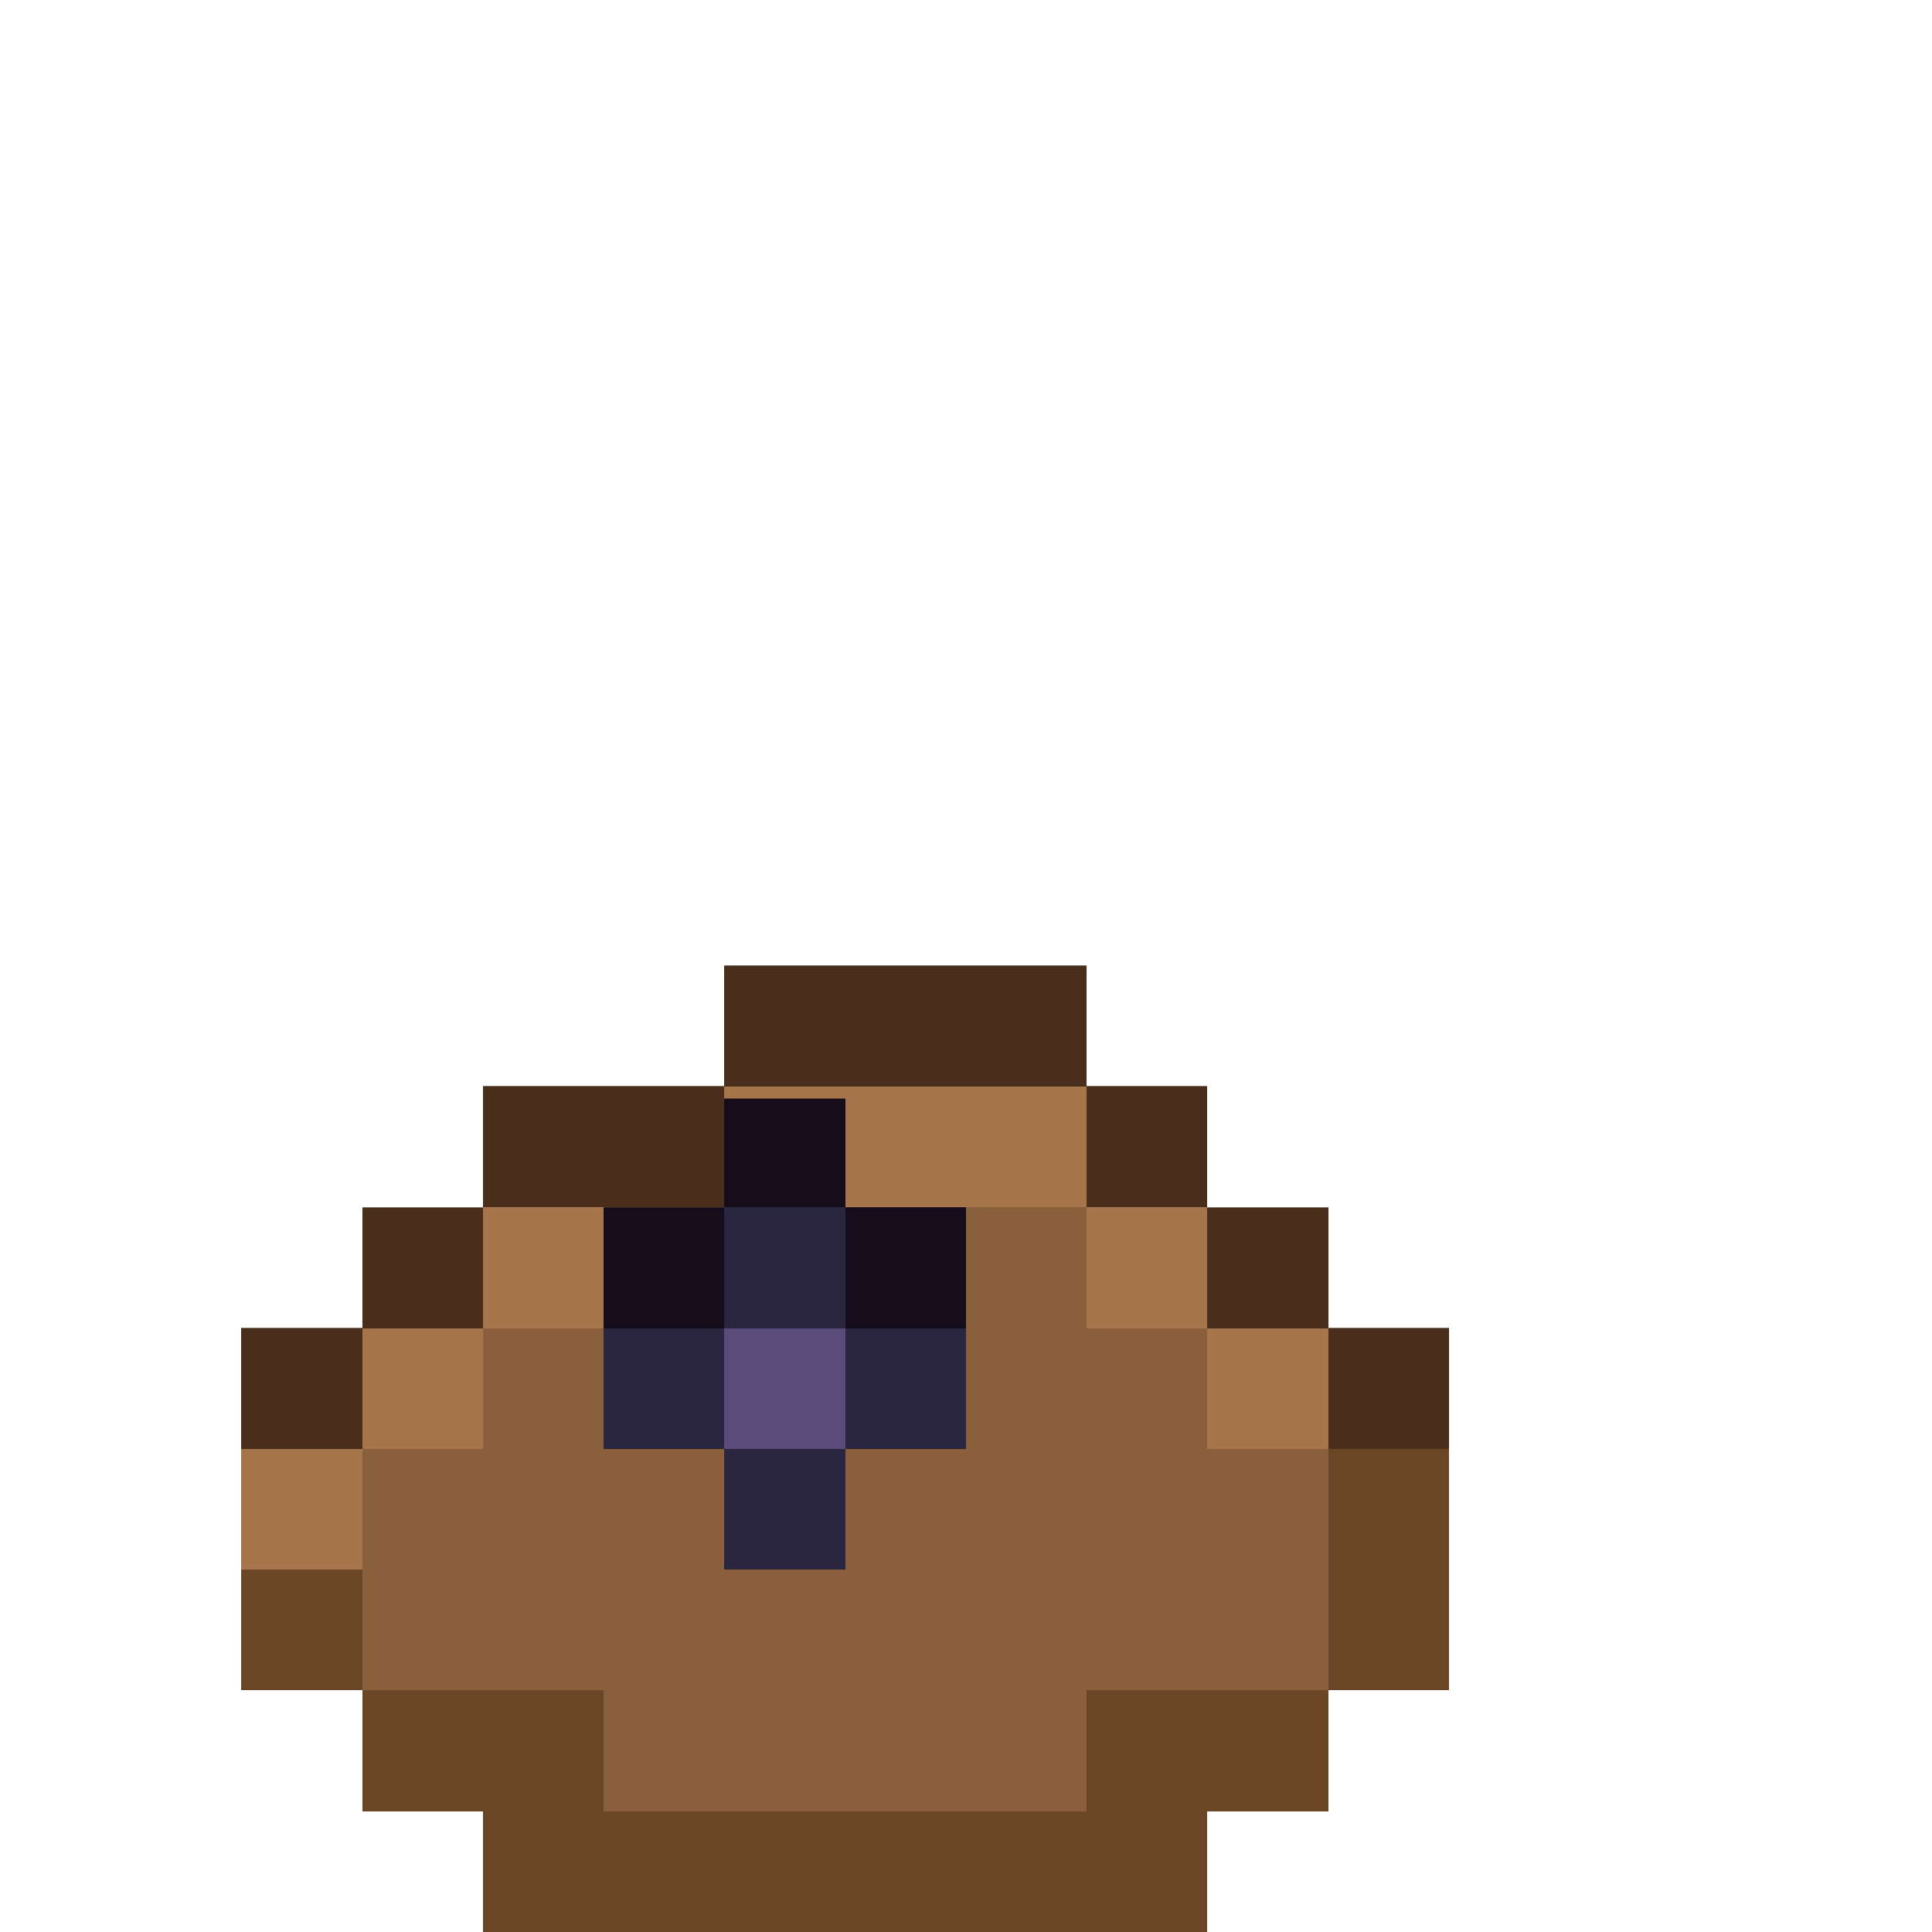
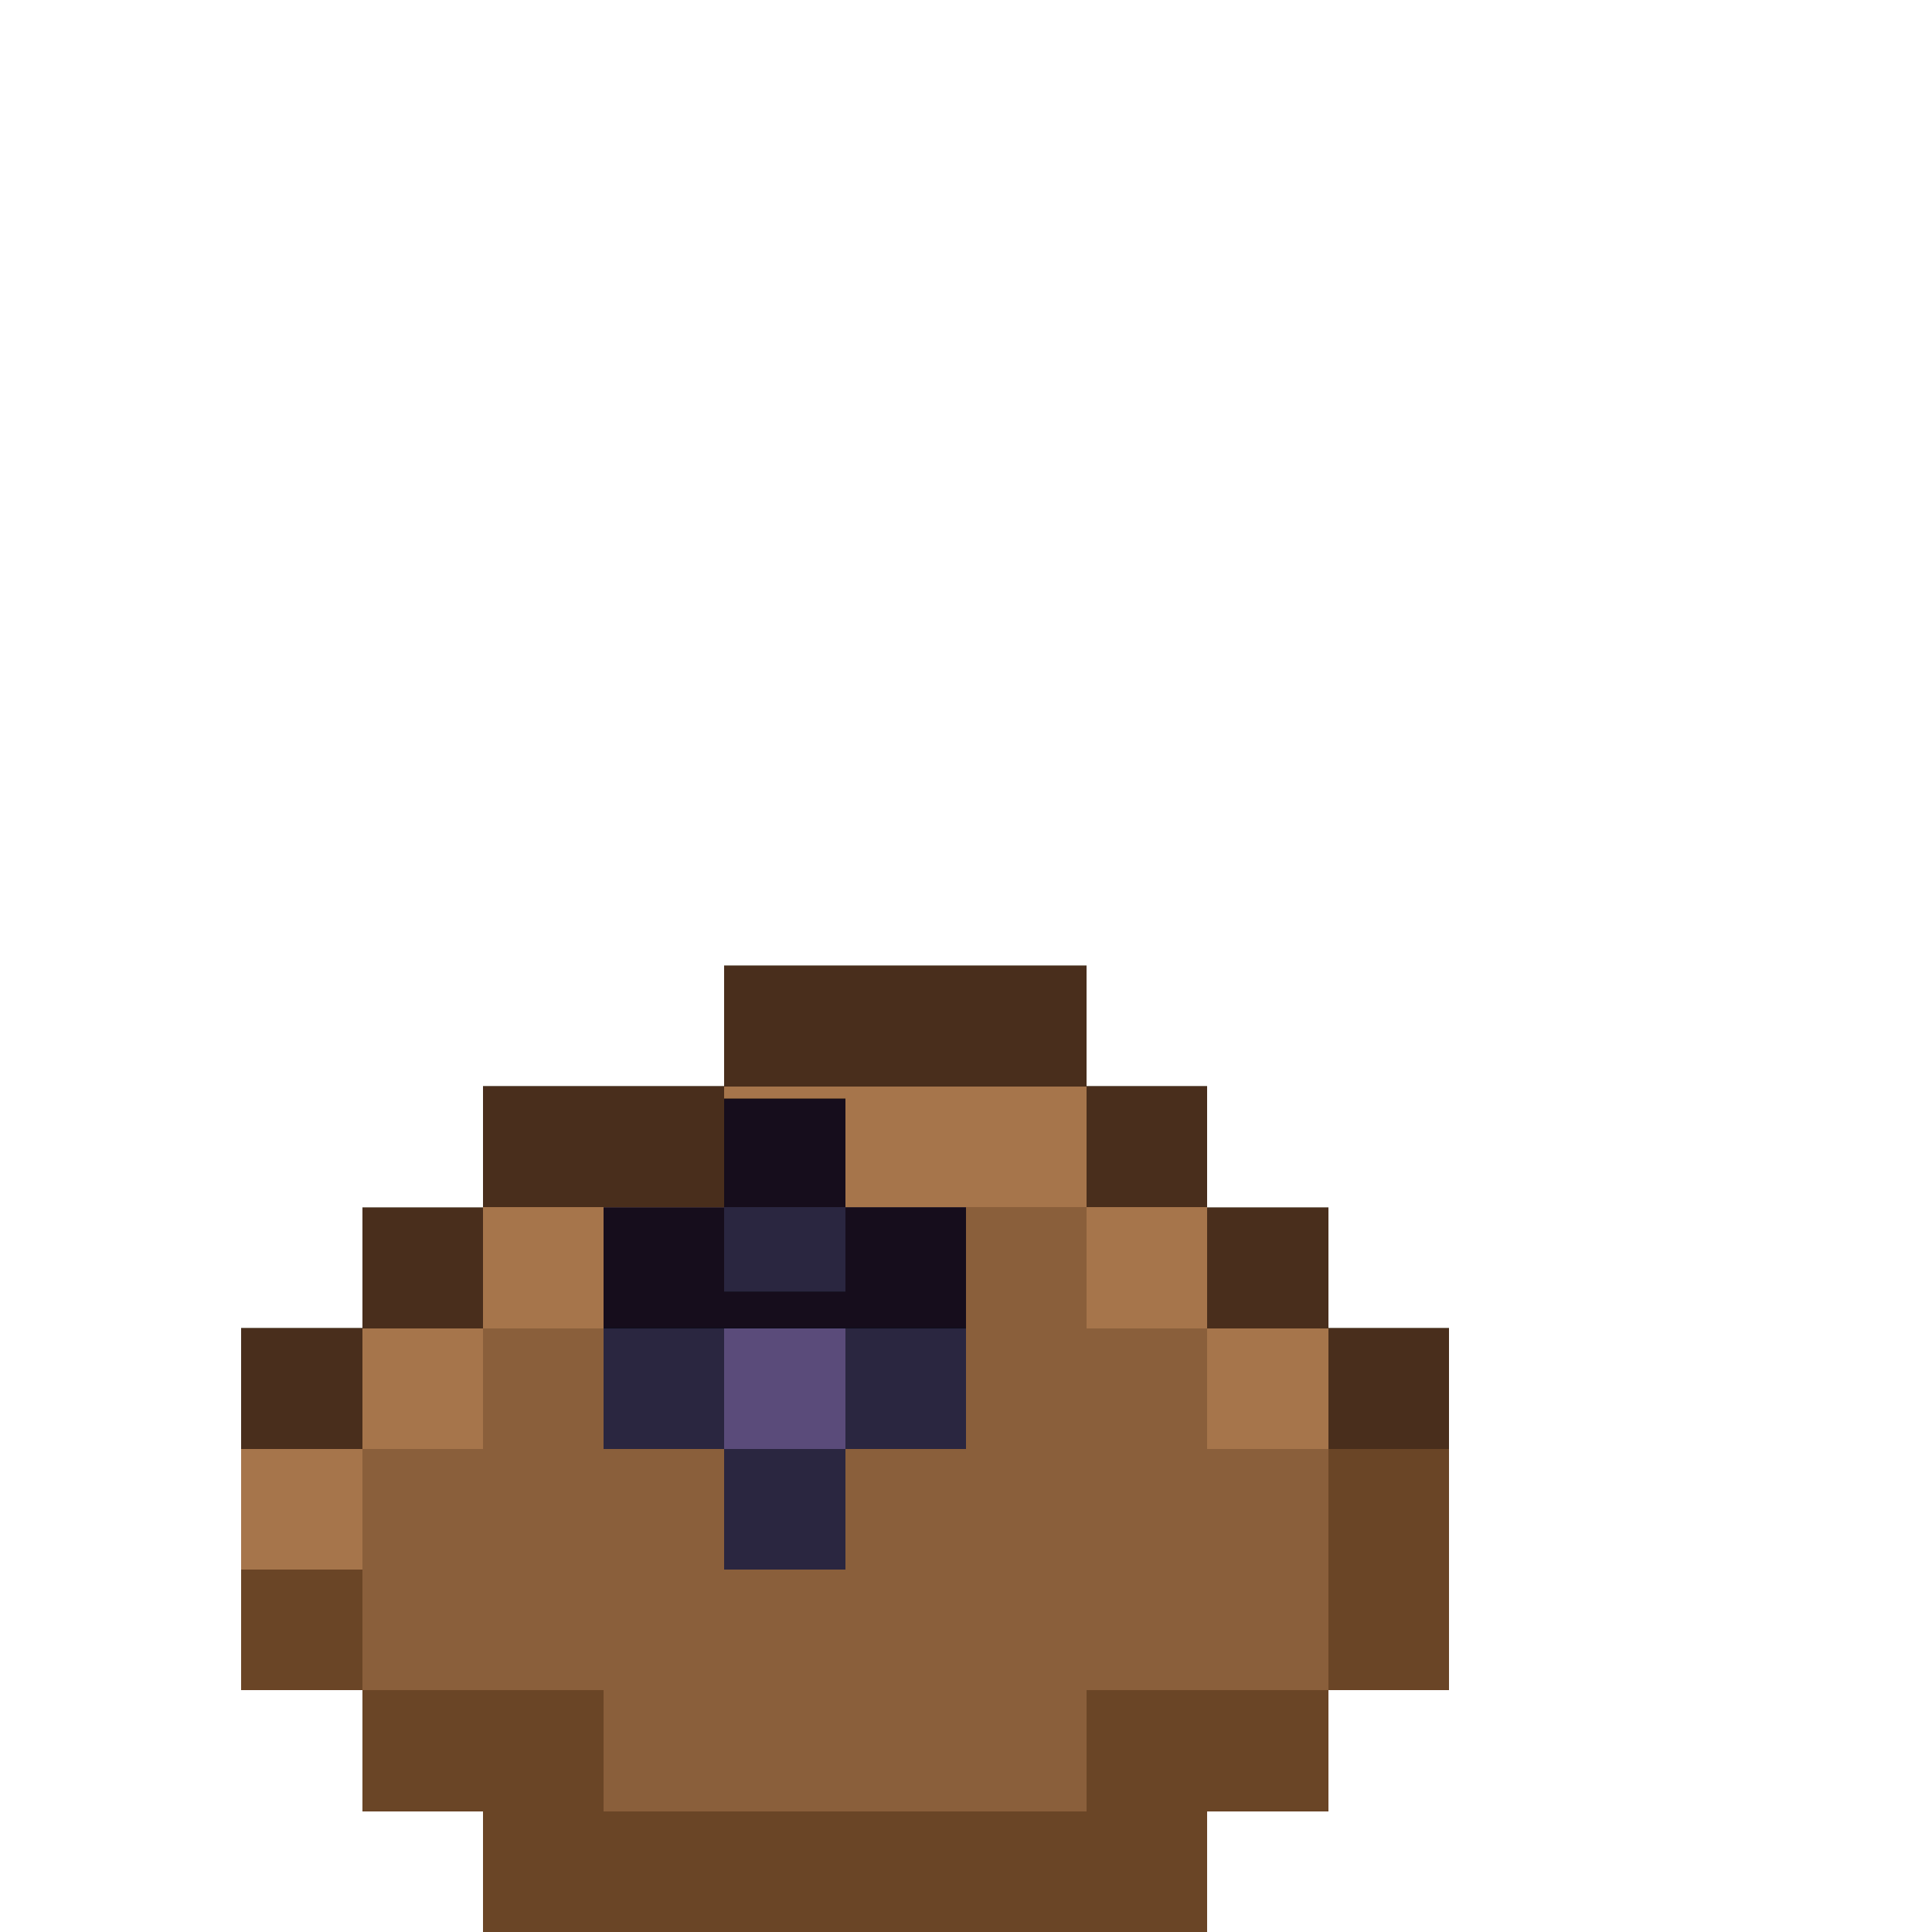
<svg xmlns="http://www.w3.org/2000/svg" viewBox="0 0 16 16" width="96" height="96" style="image-rendering: pixelated; shape-rendering: crispEdges;">
+   <style>
+         @keyframes idleBob { 0%, 100% { transform: translateY(0); } 50% { transform: translateY(-0.4px); } }
+         @keyframes leafSway { 0%, 100% { transform: rotate(0deg); } 50% { transform: rotate(1.5deg); } }
+         @keyframes petalPulse { 0%, 100% { transform: scale(1); } 50% { transform: scale(1.03); } }
+         @keyframes glowBreath { 0%, 100% { opacity: 0.35; } 50% { opacity: 0.85; } }
+         @keyframes twinkle { 0%, 100% { opacity: 0.25; } 50% { opacity: 1; } }
+         @keyframes emberFloat { 0% { transform: translateY(0); opacity: 0.9; } 50% { transform: translateY(-0.5px); opacity: 1; } 100% { transform: translateY(-1px); opacity: 0.1; } }
+         @keyframes lightningFlash { 0%, 65%, 100% { opacity: 0.45; } 68%, 74% { opacity: 1; } }
+         @keyframes shimmer { 0%, 100% { opacity: 0.7; } 50% { opacity: 1; } }
+         .anim-bob { animation: idleBob 3.5s ease-in-out infinite; transform-origin: 8px 16px; transform-box: fill-box; }
+         .anim-sway { animation: leafSway 3s ease-in-out infinite alternate; transform-origin: 8px 16px; transform-box: fill-box; }
+         .anim-pulse { animation: petalPulse 4s ease-in-out infinite; transform-origin: 8px 12px; transform-box: fill-box; }
+         .anim-glow { animation: glowBreath 3.5s ease-in-out infinite; }
+         .anim-twinkle { animation: twinkle 2.5s ease-in-out infinite; }
+         .anim-ember { animation: emberFloat 2.5s linear infinite; }
+         .anim-lightning { animation: lightningFlash 3s infinite; }
+         .anim-shimmer { animation: shimmer 3s ease-in-out infinite; }
+     </style>
  <defs>
    <filter id="outline-soil" x="-30%" y="-30%" width="160%" height="160%">
      <feDropShadow dx="1" dy="0" stdDeviation="0" flood-color="#4a2f1e" result="right" />
      <feDropShadow in="SourceGraphic" dx="-1" dy="0" stdDeviation="0" flood-color="#4a2f1e" result="left" />
      <feDropShadow in="SourceGraphic" dx="0" dy="1" stdDeviation="0" flood-color="#4a2f1e" result="down" />
      <feDropShadow in="SourceGraphic" dx="0" dy="-1" stdDeviation="0" flood-color="#4a2f1e" result="up" />
      <feMerge result="border">
        <feMergeNode in="right" />
        <feMergeNode in="left" />
        <feMergeNode in="down" />
        <feMergeNode in="up" />
      </feMerge>
      <feMerge>
        <feMergeNode in="border" />
        <feMergeNode in="SourceGraphic" />
      </feMerge>
    </filter>
    <filter id="outline-leaf" x="-30%" y="-30%" width="160%" height="160%">
      <feDropShadow dx="1" dy="0" stdDeviation="0" flood-color="#2f4f2a" result="right" />
      <feDropShadow in="SourceGraphic" dx="-1" dy="0" stdDeviation="0" flood-color="#2f4f2a" result="left" />
      <feDropShadow in="SourceGraphic" dx="0" dy="1" stdDeviation="0" flood-color="#2f4f2a" result="down" />
      <feDropShadow in="SourceGraphic" dx="0" dy="-1" stdDeviation="0" flood-color="#2f4f2a" result="up" />
      <feMerge result="border">
        <feMergeNode in="right" />
        <feMergeNode in="left" />
        <feMergeNode in="down" />
        <feMergeNode in="up" />
      </feMerge>
      <feMerge>
        <feMergeNode in="border" />
        <feMergeNode in="SourceGraphic" />
      </feMerge>
    </filter>
    <filter id="outline-crystal" x="-30%" y="-30%" width="160%" height="160%">
      <feDropShadow dx="1" dy="0" stdDeviation="0" flood-color="#276b78" result="right" />
      <feDropShadow in="SourceGraphic" dx="-1" dy="0" stdDeviation="0" flood-color="#276b78" result="left" />
      <feDropShadow in="SourceGraphic" dx="0" dy="1" stdDeviation="0" flood-color="#276b78" result="down" />
      <feDropShadow in="SourceGraphic" dx="0" dy="-1" stdDeviation="0" flood-color="#276b78" result="up" />
      <feMerge result="border">
        <feMergeNode in="right" />
        <feMergeNode in="left" />
        <feMergeNode in="down" />
        <feMergeNode in="up" />
      </feMerge>
      <feMerge>
        <feMergeNode in="border" />
        <feMergeNode in="SourceGraphic" />
      </feMerge>
    </filter>
    <filter id="outline-fire" x="-30%" y="-30%" width="160%" height="160%">
      <feDropShadow dx="1" dy="0" stdDeviation="0" flood-color="#6b2a1d" result="right" />
      <feDropShadow in="SourceGraphic" dx="-1" dy="0" stdDeviation="0" flood-color="#6b2a1d" result="left" />
      <feDropShadow in="SourceGraphic" dx="0" dy="1" stdDeviation="0" flood-color="#6b2a1d" result="down" />
      <feDropShadow in="SourceGraphic" dx="0" dy="-1" stdDeviation="0" flood-color="#6b2a1d" result="up" />
      <feMerge result="border">
        <feMergeNode in="right" />
        <feMergeNode in="left" />
        <feMergeNode in="down" />
        <feMergeNode in="up" />
      </feMerge>
      <feMerge>
        <feMergeNode in="border" />
        <feMergeNode in="SourceGraphic" />
      </feMerge>
    </filter>
    <filter id="outline-nebula" x="-30%" y="-30%" width="160%" height="160%">
      <feDropShadow dx="1" dy="0" stdDeviation="0" flood-color="#14101c" result="right" />
      <feDropShadow in="SourceGraphic" dx="-1" dy="0" stdDeviation="0" flood-color="#14101c" result="left" />
      <feDropShadow in="SourceGraphic" dx="0" dy="1" stdDeviation="0" flood-color="#14101c" result="down" />
      <feDropShadow in="SourceGraphic" dx="0" dy="-1" stdDeviation="0" flood-color="#14101c" result="up" />
      <feMerge result="border">
        <feMergeNode in="right" />
        <feMergeNode in="left" />
        <feMergeNode in="down" />
        <feMergeNode in="up" />
      </feMerge>
      <feMerge>
        <feMergeNode in="border" />
        <feMergeNode in="SourceGraphic" />
      </feMerge>
    </filter>
    <filter id="outline-frost" x="-30%" y="-30%" width="160%" height="160%">
      <feDropShadow dx="1" dy="0" stdDeviation="0" flood-color="#3f6d7f" result="right" />
      <feDropShadow in="SourceGraphic" dx="-1" dy="0" stdDeviation="0" flood-color="#3f6d7f" result="left" />
      <feDropShadow in="SourceGraphic" dx="0" dy="1" stdDeviation="0" flood-color="#3f6d7f" result="down" />
      <feDropShadow in="SourceGraphic" dx="0" dy="-1" stdDeviation="0" flood-color="#3f6d7f" result="up" />
      <feMerge result="border">
        <feMergeNode in="right" />
        <feMergeNode in="left" />
        <feMergeNode in="down" />
        <feMergeNode in="up" />
      </feMerge>
      <feMerge>
        <feMergeNode in="border" />
        <feMergeNode in="SourceGraphic" />
      </feMerge>
    </filter>
    <filter id="outline-void" x="-30%" y="-30%" width="160%" height="160%">
      <feDropShadow dx="1" dy="0" stdDeviation="0" flood-color="#1a1025" result="right" />
      <feDropShadow in="SourceGraphic" dx="-1" dy="0" stdDeviation="0" flood-color="#1a1025" result="left" />
      <feDropShadow in="SourceGraphic" dx="0" dy="1" stdDeviation="0" flood-color="#1a1025" result="down" />
      <feDropShadow in="SourceGraphic" dx="0" dy="-1" stdDeviation="0" flood-color="#1a1025" result="up" />
      <feMerge result="border">
        <feMergeNode in="right" />
        <feMergeNode in="left" />
        <feMergeNode in="down" />
        <feMergeNode in="up" />
      </feMerge>
      <feMerge>
        <feMergeNode in="border" />
        <feMergeNode in="SourceGraphic" />
      </feMerge>
    </filter>
    <filter id="outline-aurora" x="-30%" y="-30%" width="160%" height="160%">
      <feDropShadow dx="1" dy="0" stdDeviation="0" flood-color="#4a2b4f" result="right" />
      <feDropShadow in="SourceGraphic" dx="-1" dy="0" stdDeviation="0" flood-color="#4a2b4f" result="left" />
      <feDropShadow in="SourceGraphic" dx="0" dy="1" stdDeviation="0" flood-color="#4a2b4f" result="down" />
      <feDropShadow in="SourceGraphic" dx="0" dy="-1" stdDeviation="0" flood-color="#4a2b4f" result="up" />
      <feMerge result="border">
        <feMergeNode in="right" />
        <feMergeNode in="left" />
        <feMergeNode in="down" />
        <feMergeNode in="up" />
      </feMerge>
      <feMerge>
        <feMergeNode in="border" />
        <feMergeNode in="SourceGraphic" />
      </feMerge>
    </filter>
    <filter id="outline-thunder" x="-30%" y="-30%" width="160%" height="160%">
      <feDropShadow dx="1" dy="0" stdDeviation="0" flood-color="#1f486b" result="right" />
      <feDropShadow in="SourceGraphic" dx="-1" dy="0" stdDeviation="0" flood-color="#1f486b" result="left" />
      <feDropShadow in="SourceGraphic" dx="0" dy="1" stdDeviation="0" flood-color="#1f486b" result="down" />
      <feDropShadow in="SourceGraphic" dx="0" dy="-1" stdDeviation="0" flood-color="#1f486b" result="up" />
      <feMerge result="border">
        <feMergeNode in="right" />
        <feMergeNode in="left" />
        <feMergeNode in="down" />
        <feMergeNode in="up" />
      </feMerge>
      <feMerge>
        <feMergeNode in="border" />
        <feMergeNode in="SourceGraphic" />
      </feMerge>
    </filter>
    <filter id="outline-moon" x="-30%" y="-30%" width="160%" height="160%">
      <feDropShadow dx="1" dy="0" stdDeviation="0" flood-color="#4b5563" result="right" />
      <feDropShadow in="SourceGraphic" dx="-1" dy="0" stdDeviation="0" flood-color="#4b5563" result="left" />
      <feDropShadow in="SourceGraphic" dx="0" dy="1" stdDeviation="0" flood-color="#4b5563" result="down" />
      <feDropShadow in="SourceGraphic" dx="0" dy="-1" stdDeviation="0" flood-color="#4b5563" result="up" />
      <feMerge result="border">
        <feMergeNode in="right" />
        <feMergeNode in="left" />
        <feMergeNode in="down" />
        <feMergeNode in="up" />
      </feMerge>
      <feMerge>
        <feMergeNode in="border" />
        <feMergeNode in="SourceGraphic" />
      </feMerge>
    </filter>
    <filter id="outline-ember" x="-30%" y="-30%" width="160%" height="160%">
      <feDropShadow dx="1" dy="0" stdDeviation="0" flood-color="#5c2c16" result="right" />
      <feDropShadow in="SourceGraphic" dx="-1" dy="0" stdDeviation="0" flood-color="#5c2c16" result="left" />
      <feDropShadow in="SourceGraphic" dx="0" dy="1" stdDeviation="0" flood-color="#5c2c16" result="down" />
      <feDropShadow in="SourceGraphic" dx="0" dy="-1" stdDeviation="0" flood-color="#5c2c16" result="up" />
      <feMerge result="border">
        <feMergeNode in="right" />
        <feMergeNode in="left" />
        <feMergeNode in="down" />
        <feMergeNode in="up" />
      </feMerge>
      <feMerge>
        <feMergeNode in="border" />
        <feMergeNode in="SourceGraphic" />
      </feMerge>
    </filter>
    <filter id="outline-prism" x="-30%" y="-30%" width="160%" height="160%">
      <feDropShadow dx="1" dy="0" stdDeviation="0" flood-color="#424a31" result="right" />
      <feDropShadow in="SourceGraphic" dx="-1" dy="0" stdDeviation="0" flood-color="#424a31" result="left" />
      <feDropShadow in="SourceGraphic" dx="0" dy="1" stdDeviation="0" flood-color="#424a31" result="down" />
      <feDropShadow in="SourceGraphic" dx="0" dy="-1" stdDeviation="0" flood-color="#424a31" result="up" />
      <feMerge result="border">
        <feMergeNode in="right" />
        <feMergeNode in="left" />
        <feMergeNode in="down" />
        <feMergeNode in="up" />
      </feMerge>
      <feMerge>
        <feMergeNode in="border" />
        <feMergeNode in="SourceGraphic" />
      </feMerge>
    </filter>
  </defs>
  <g filter="url(#outline-soil)">
    <path fill="#6a4427" d="M 11 12 h 1 v 1 h -1 z M 2 13 h 1 v 1 h -1 z M 11 13 h 1 v 1 h -1 z M 3 14 h 1 v 1 h -1 z M 4 14 h 1 v 1 h -1 z M 9 14 h 1 v 1 h -1 z M 10 14 h 1 v 1 h -1 z M 4 15 h 1 v 1 h -1 z M 5 15 h 1 v 1 h -1 z M 6 15 h 1 v 1 h -1 z M 7 15 h 1 v 1 h -1 z M 8 15 h 1 v 1 h -1 z M 9 15 h 1 v 1 h -1 z" />
    <path fill="#8a5e3b" d="M 6 10 h 1 v 1 h -1 z M 7 10 h 1 v 1 h -1 z M 8 10 h 1 v 1 h -1 z M 4 11 h 1 v 1 h -1 z M 5 11 h 1 v 1 h -1 z M 6 11 h 1 v 1 h -1 z M 7 11 h 1 v 1 h -1 z M 8 11 h 1 v 1 h -1 z M 9 11 h 1 v 1 h -1 z M 3 12 h 1 v 1 h -1 z M 4 12 h 1 v 1 h -1 z M 5 12 h 1 v 1 h -1 z M 6 12 h 1 v 1 h -1 z M 7 12 h 1 v 1 h -1 z M 8 12 h 1 v 1 h -1 z M 9 12 h 1 v 1 h -1 z M 10 12 h 1 v 1 h -1 z M 3 13 h 1 v 1 h -1 z M 4 13 h 1 v 1 h -1 z M 5 13 h 1 v 1 h -1 z M 6 13 h 1 v 1 h -1 z M 7 13 h 1 v 1 h -1 z M 8 13 h 1 v 1 h -1 z M 9 13 h 1 v 1 h -1 z M 10 13 h 1 v 1 h -1 z M 5 14 h 1 v 1 h -1 z M 6 14 h 1 v 1 h -1 z M 7 14 h 1 v 1 h -1 z M 8 14 h 1 v 1 h -1 z" />
    <path fill="#a6754b" d="M 6 9 h 1 v 1 h -1 z M 7 9 h 1 v 1 h -1 z M 8 9 h 1 v 1 h -1 z M 4 10 h 1 v 1 h -1 z M 5 10 h 1 v 1 h -1 z M 9 10 h 1 v 1 h -1 z M 3 11 h 1 v 1 h -1 z M 10 11 h 1 v 1 h -1 z M 2 12 h 1 v 1 h -1 z" />
  </g>
-   <g filter="url(#outline-nebula)">
-     <path fill="#2c2741" d="M 6 10 h 1 v 1 h -1 z M 5 11 h 1 v 1 h -1 z M 7 11 h 1 v 1 h -1 z M 6 12 h 1 v 1 h -1 z" />
-     <path fill="#5a4c7a" d="M 6 11 h 1 v 1 h -1 z" />
+   <g class="anim-bob">
+     <g filter="url(#outline-nebula)">
+       <path fill="#2c2741" d="M 6 10 h 1 v 1 h -1 z M 5 11 h 1 v 1 h -1 z M 7 11 h 1 v 1 h -1 z M 6 12 h 1 v 1 h -1 z" />
+     </g>
+     <g class="anim-twinkle" filter="url(#outline-nebula)">
+       <path fill="#5a4c7a" d="M 6 11 h 1 v 1 h -1 z" />
+     </g>
  </g>
</svg>
